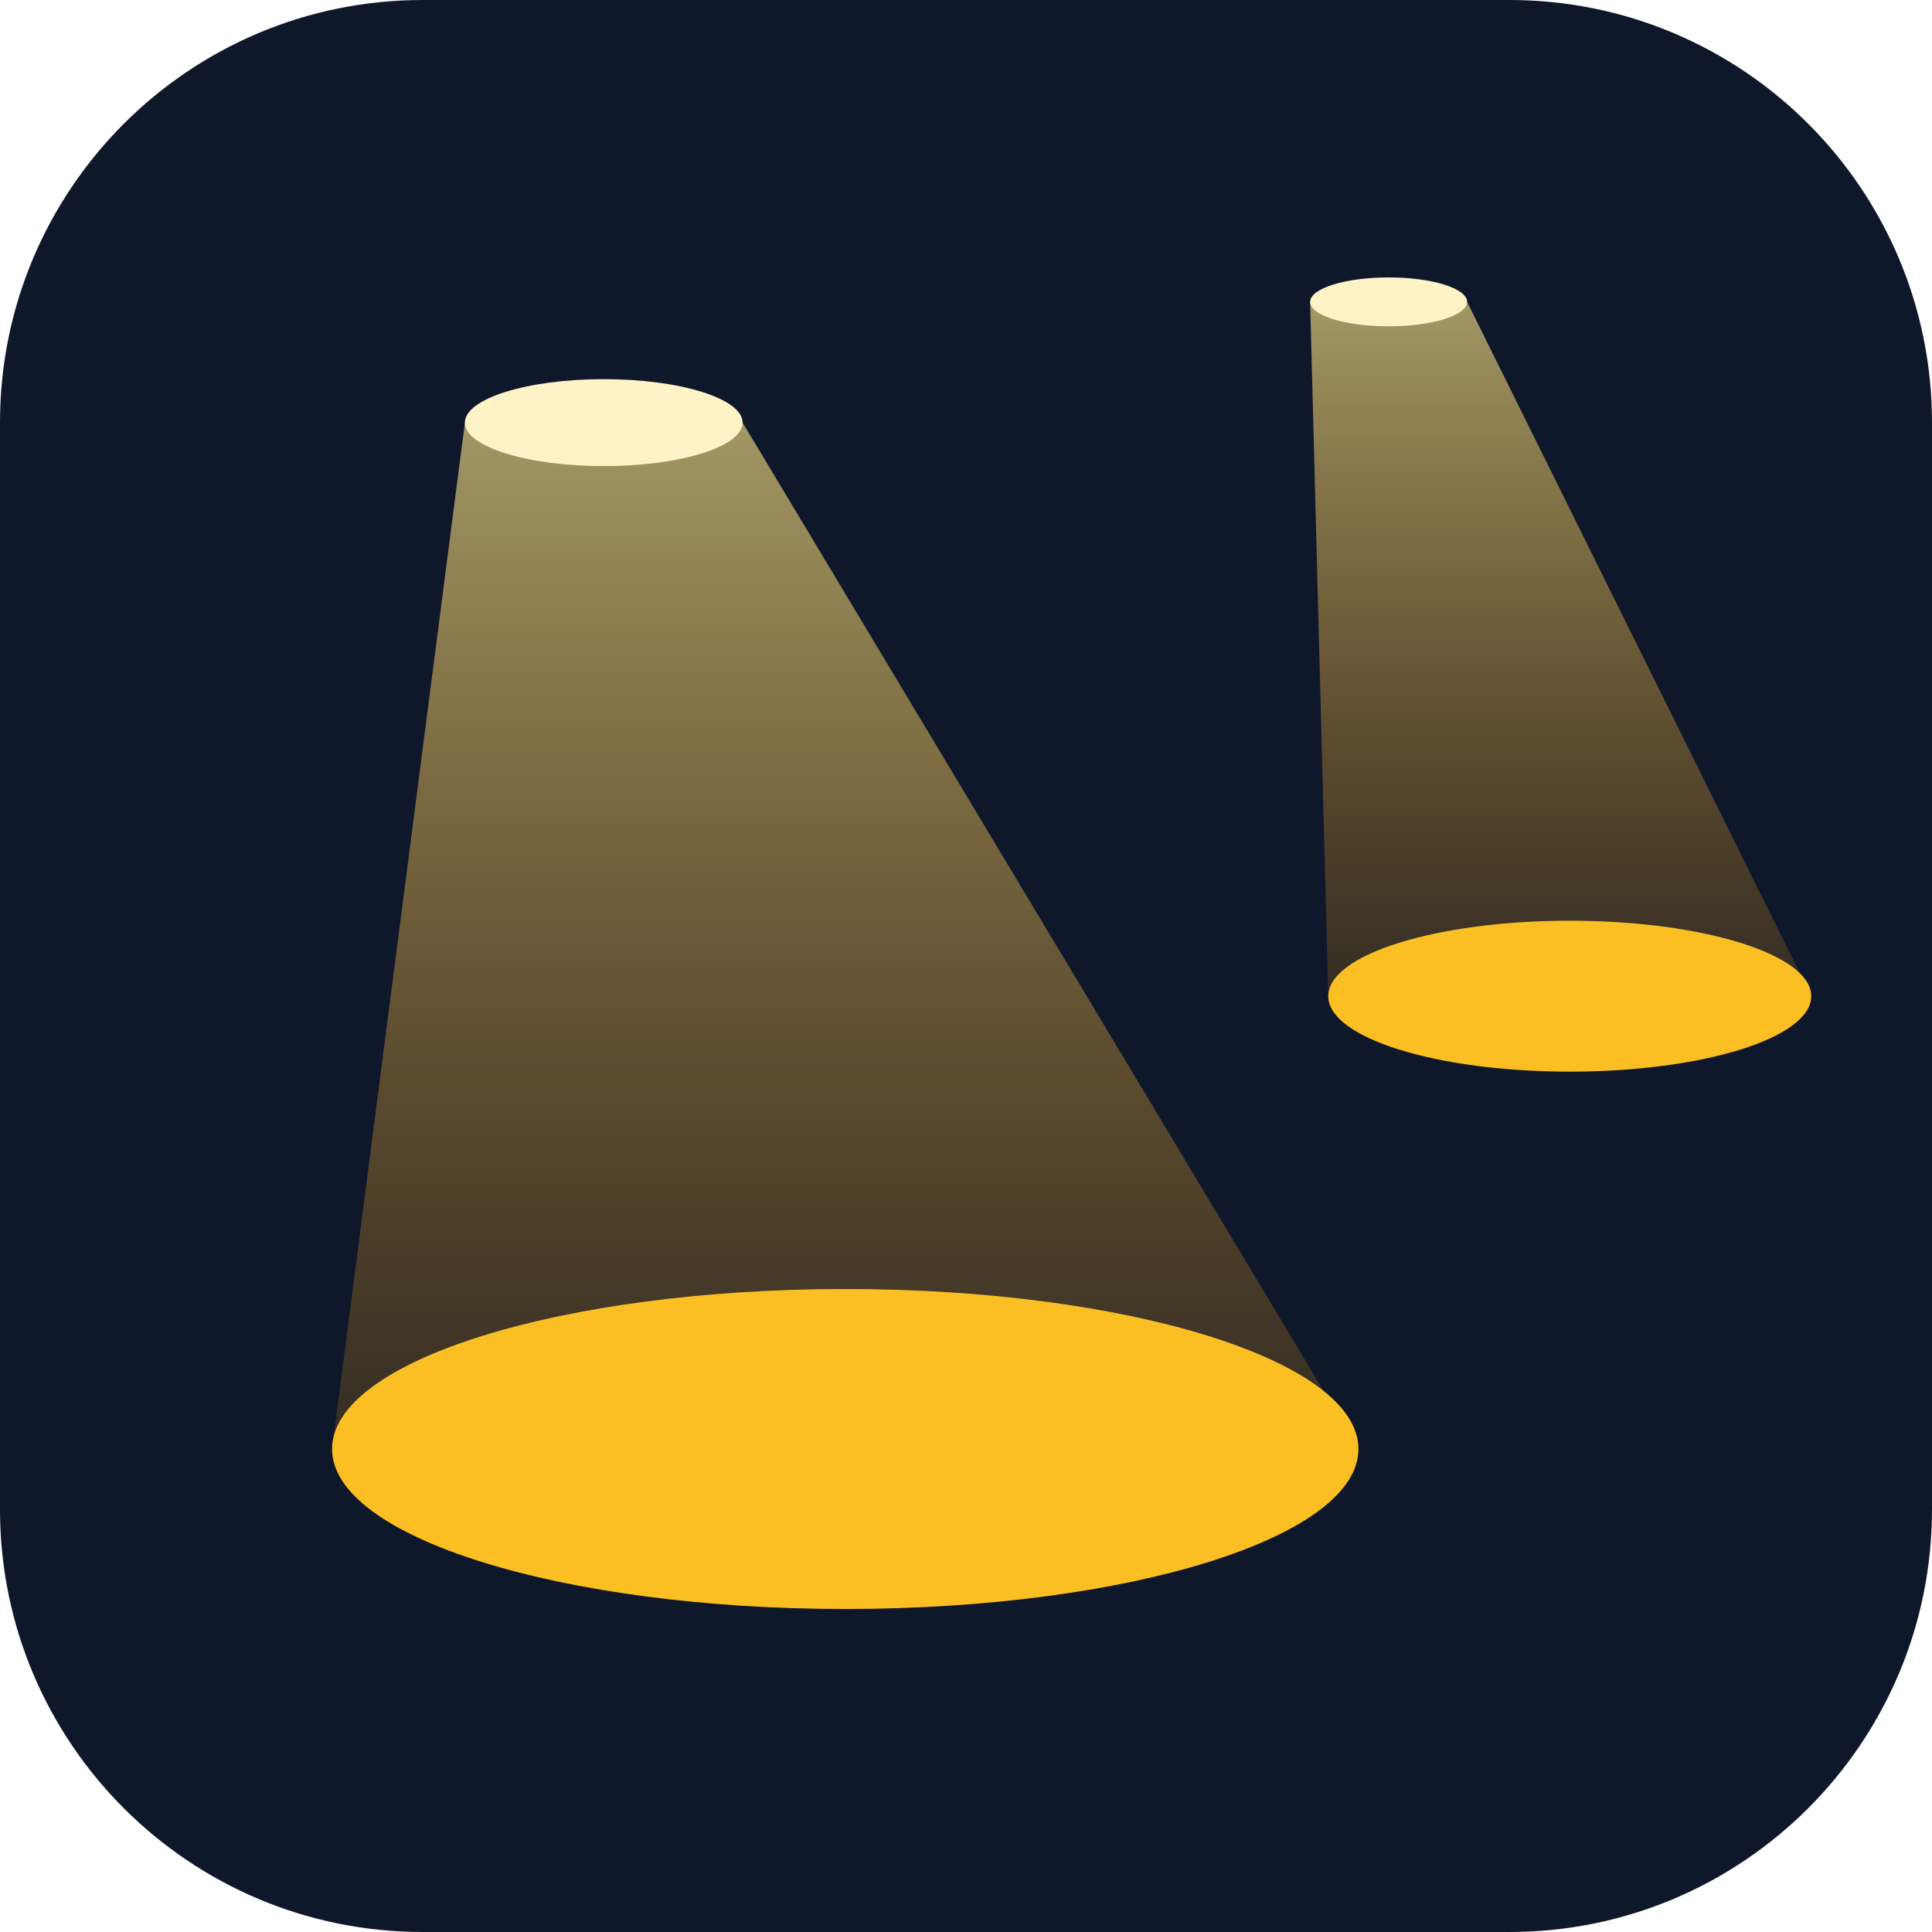
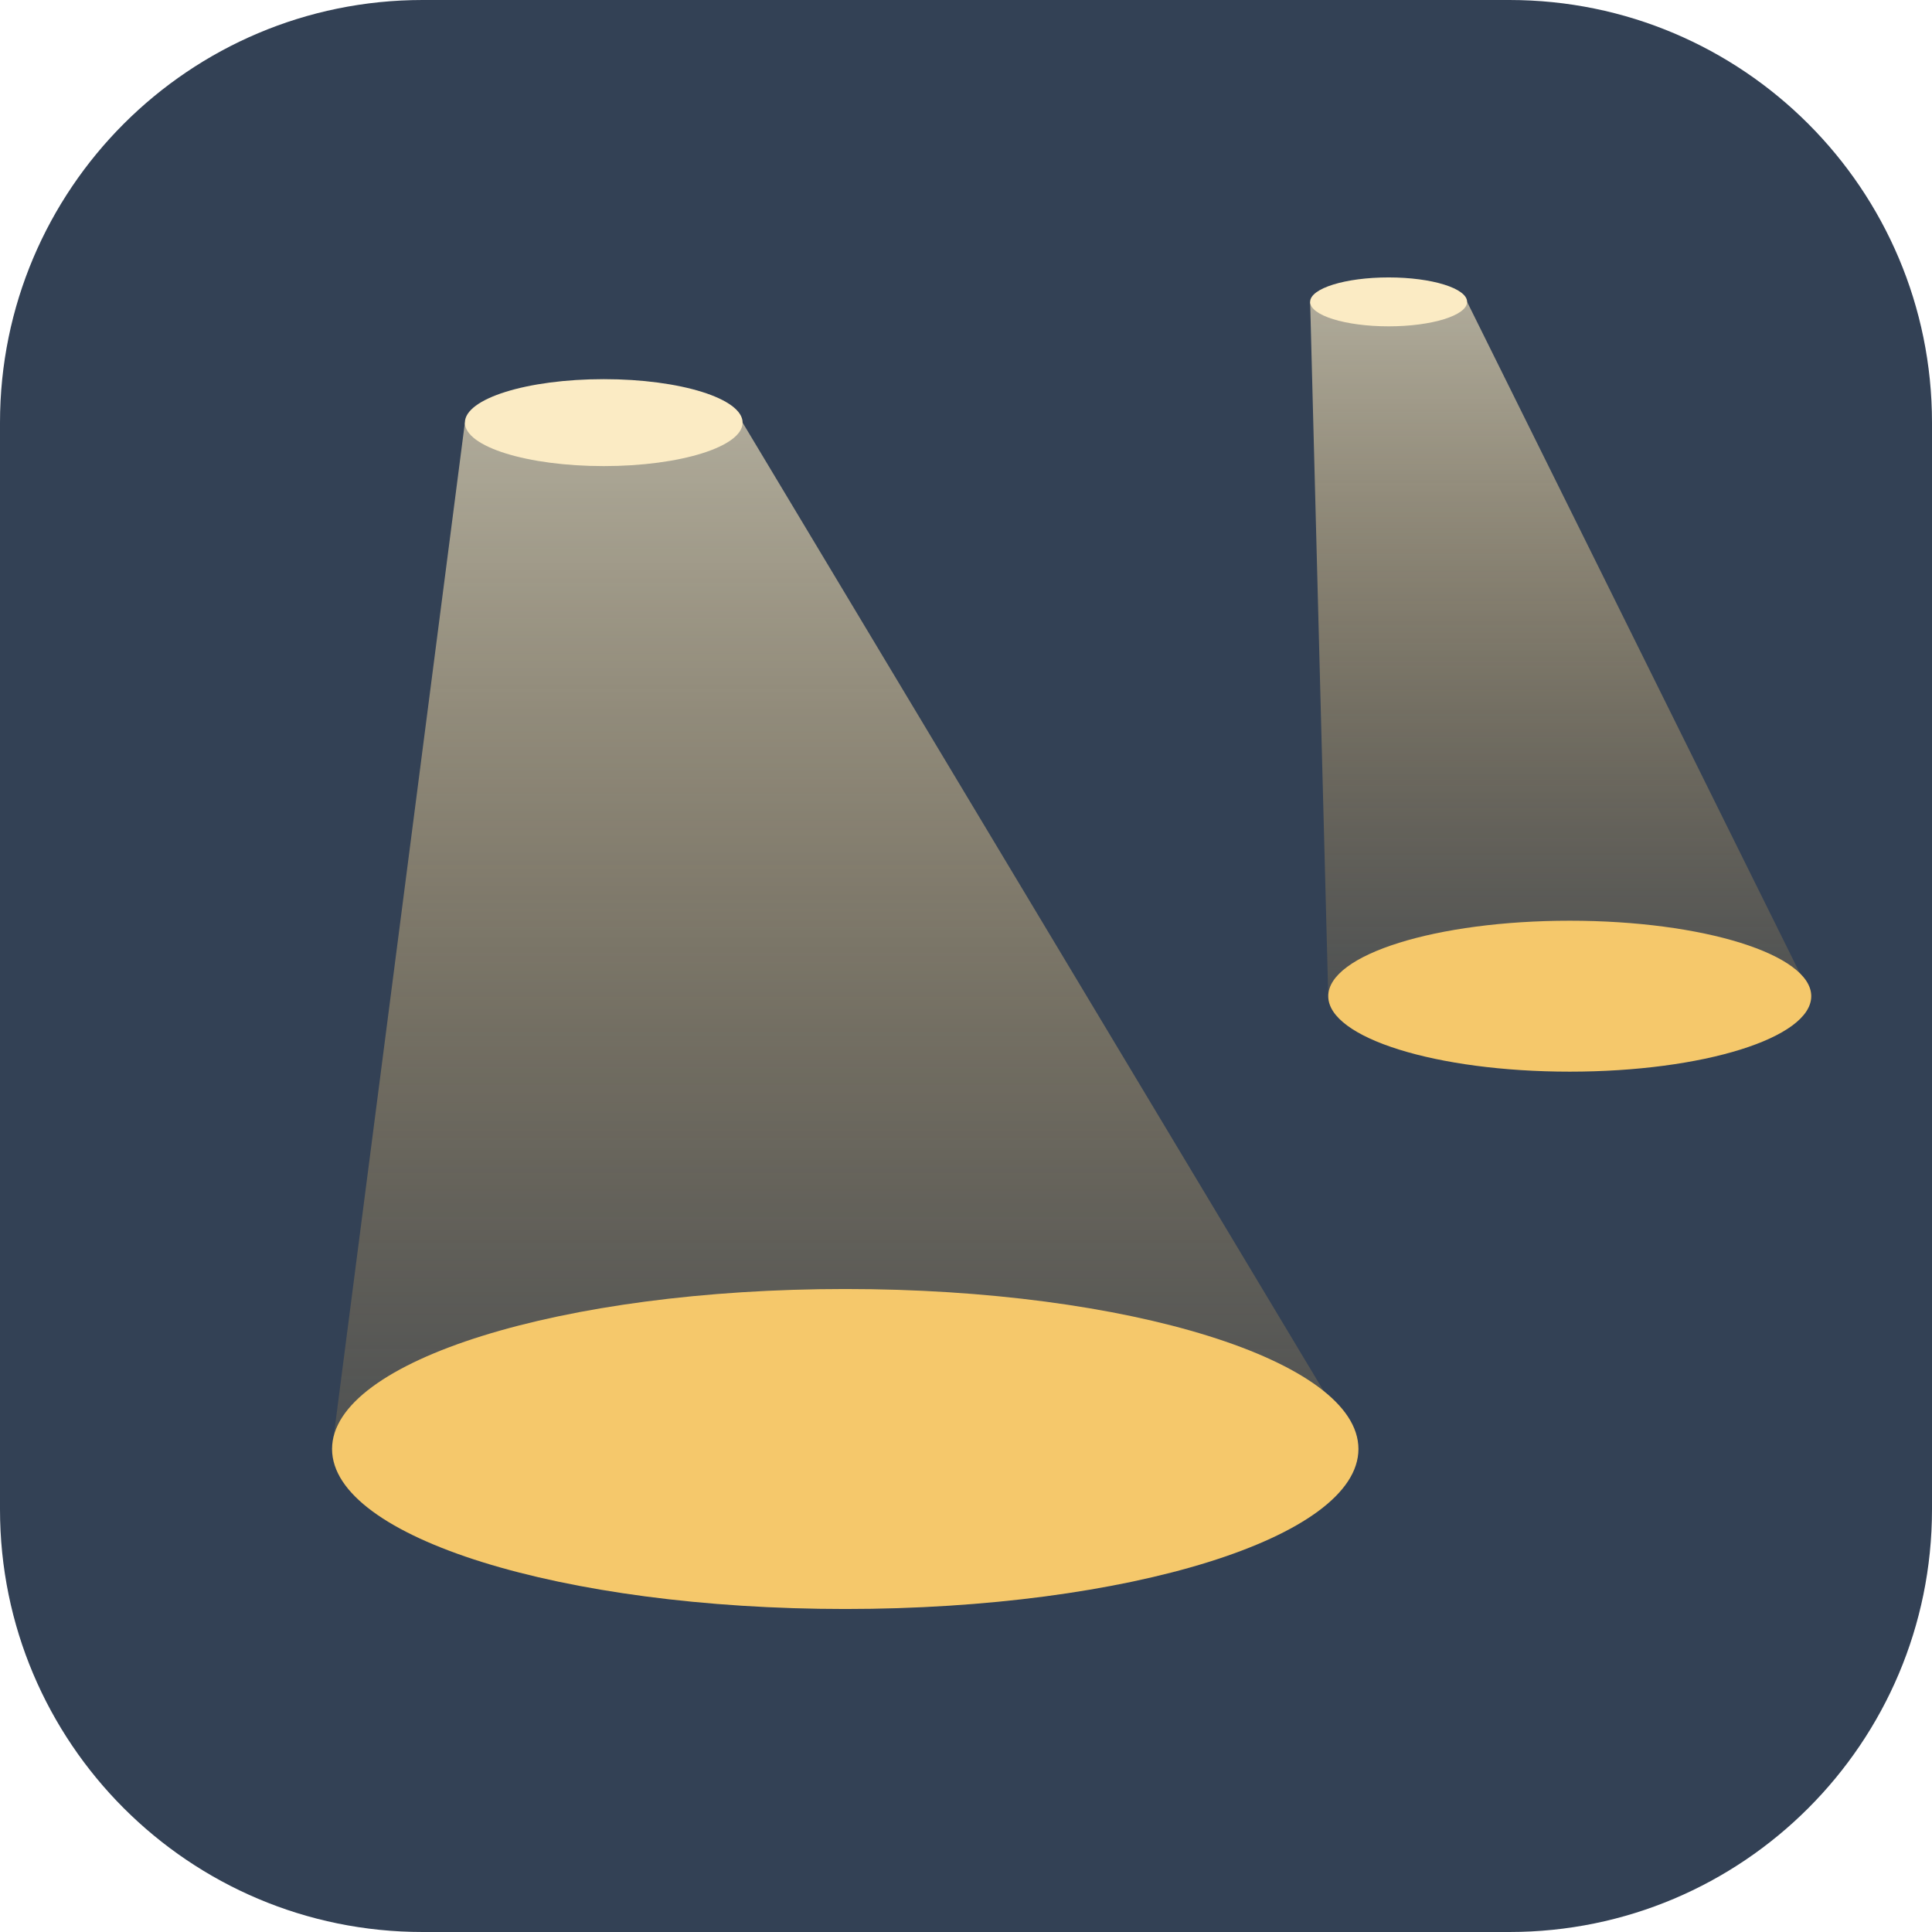
<svg xmlns="http://www.w3.org/2000/svg" viewBox="0 0 64 64" width="64" height="64" role="img" aria-label="lanterns.fun">
  <defs>
    <linearGradient id="beam" x1="0" y1="0" x2="0" y2="1">
-       <stop offset="0" stop-color="#FDE68A" stop-opacity="0.62" />
-       <stop offset="1" stop-color="#F59E0B" stop-opacity="0.16" />
+       <stop offset="0" stop-color="#FBEBC4" stop-opacity="0.62" />
+       <stop offset="1" stop-color="#E0A94A" stop-opacity="0.16" />
    </linearGradient>
  </defs>
-   <rect width="64" height="64" rx="14" fill="#0F172A" />
+   <rect width="64" height="64" rx="14" fill="#334155" />
  <polygon points="15.4,14 24.6,14 45,48 11,48" fill="url(#beam)" />
  <polygon points="43.4,10 48.6,10 60,33 44,33" fill="url(#beam)" />
-   <ellipse cx="28" cy="48" rx="17" ry="5.3" fill="#FBBF24" />
-   <ellipse cx="52" cy="33" rx="8" ry="2.5" fill="#FBBF24" />
-   <ellipse cx="20" cy="14" rx="4.6" ry="1.44" fill="#FEF3C7" />
-   <ellipse cx="46" cy="10" rx="2.6" ry="0.81" fill="#FEF3C7" />
+   <ellipse cx="28" cy="48" rx="17" ry="5.3" fill="#F5C86B" />
+   <ellipse cx="52" cy="33" rx="8" ry="2.5" fill="#F5C86B" />
+   <ellipse cx="20" cy="14" rx="4.6" ry="1.44" fill="#FBEBC4" />
+   <ellipse cx="46" cy="10" rx="2.6" ry="0.81" fill="#FBEBC4" />
</svg>
